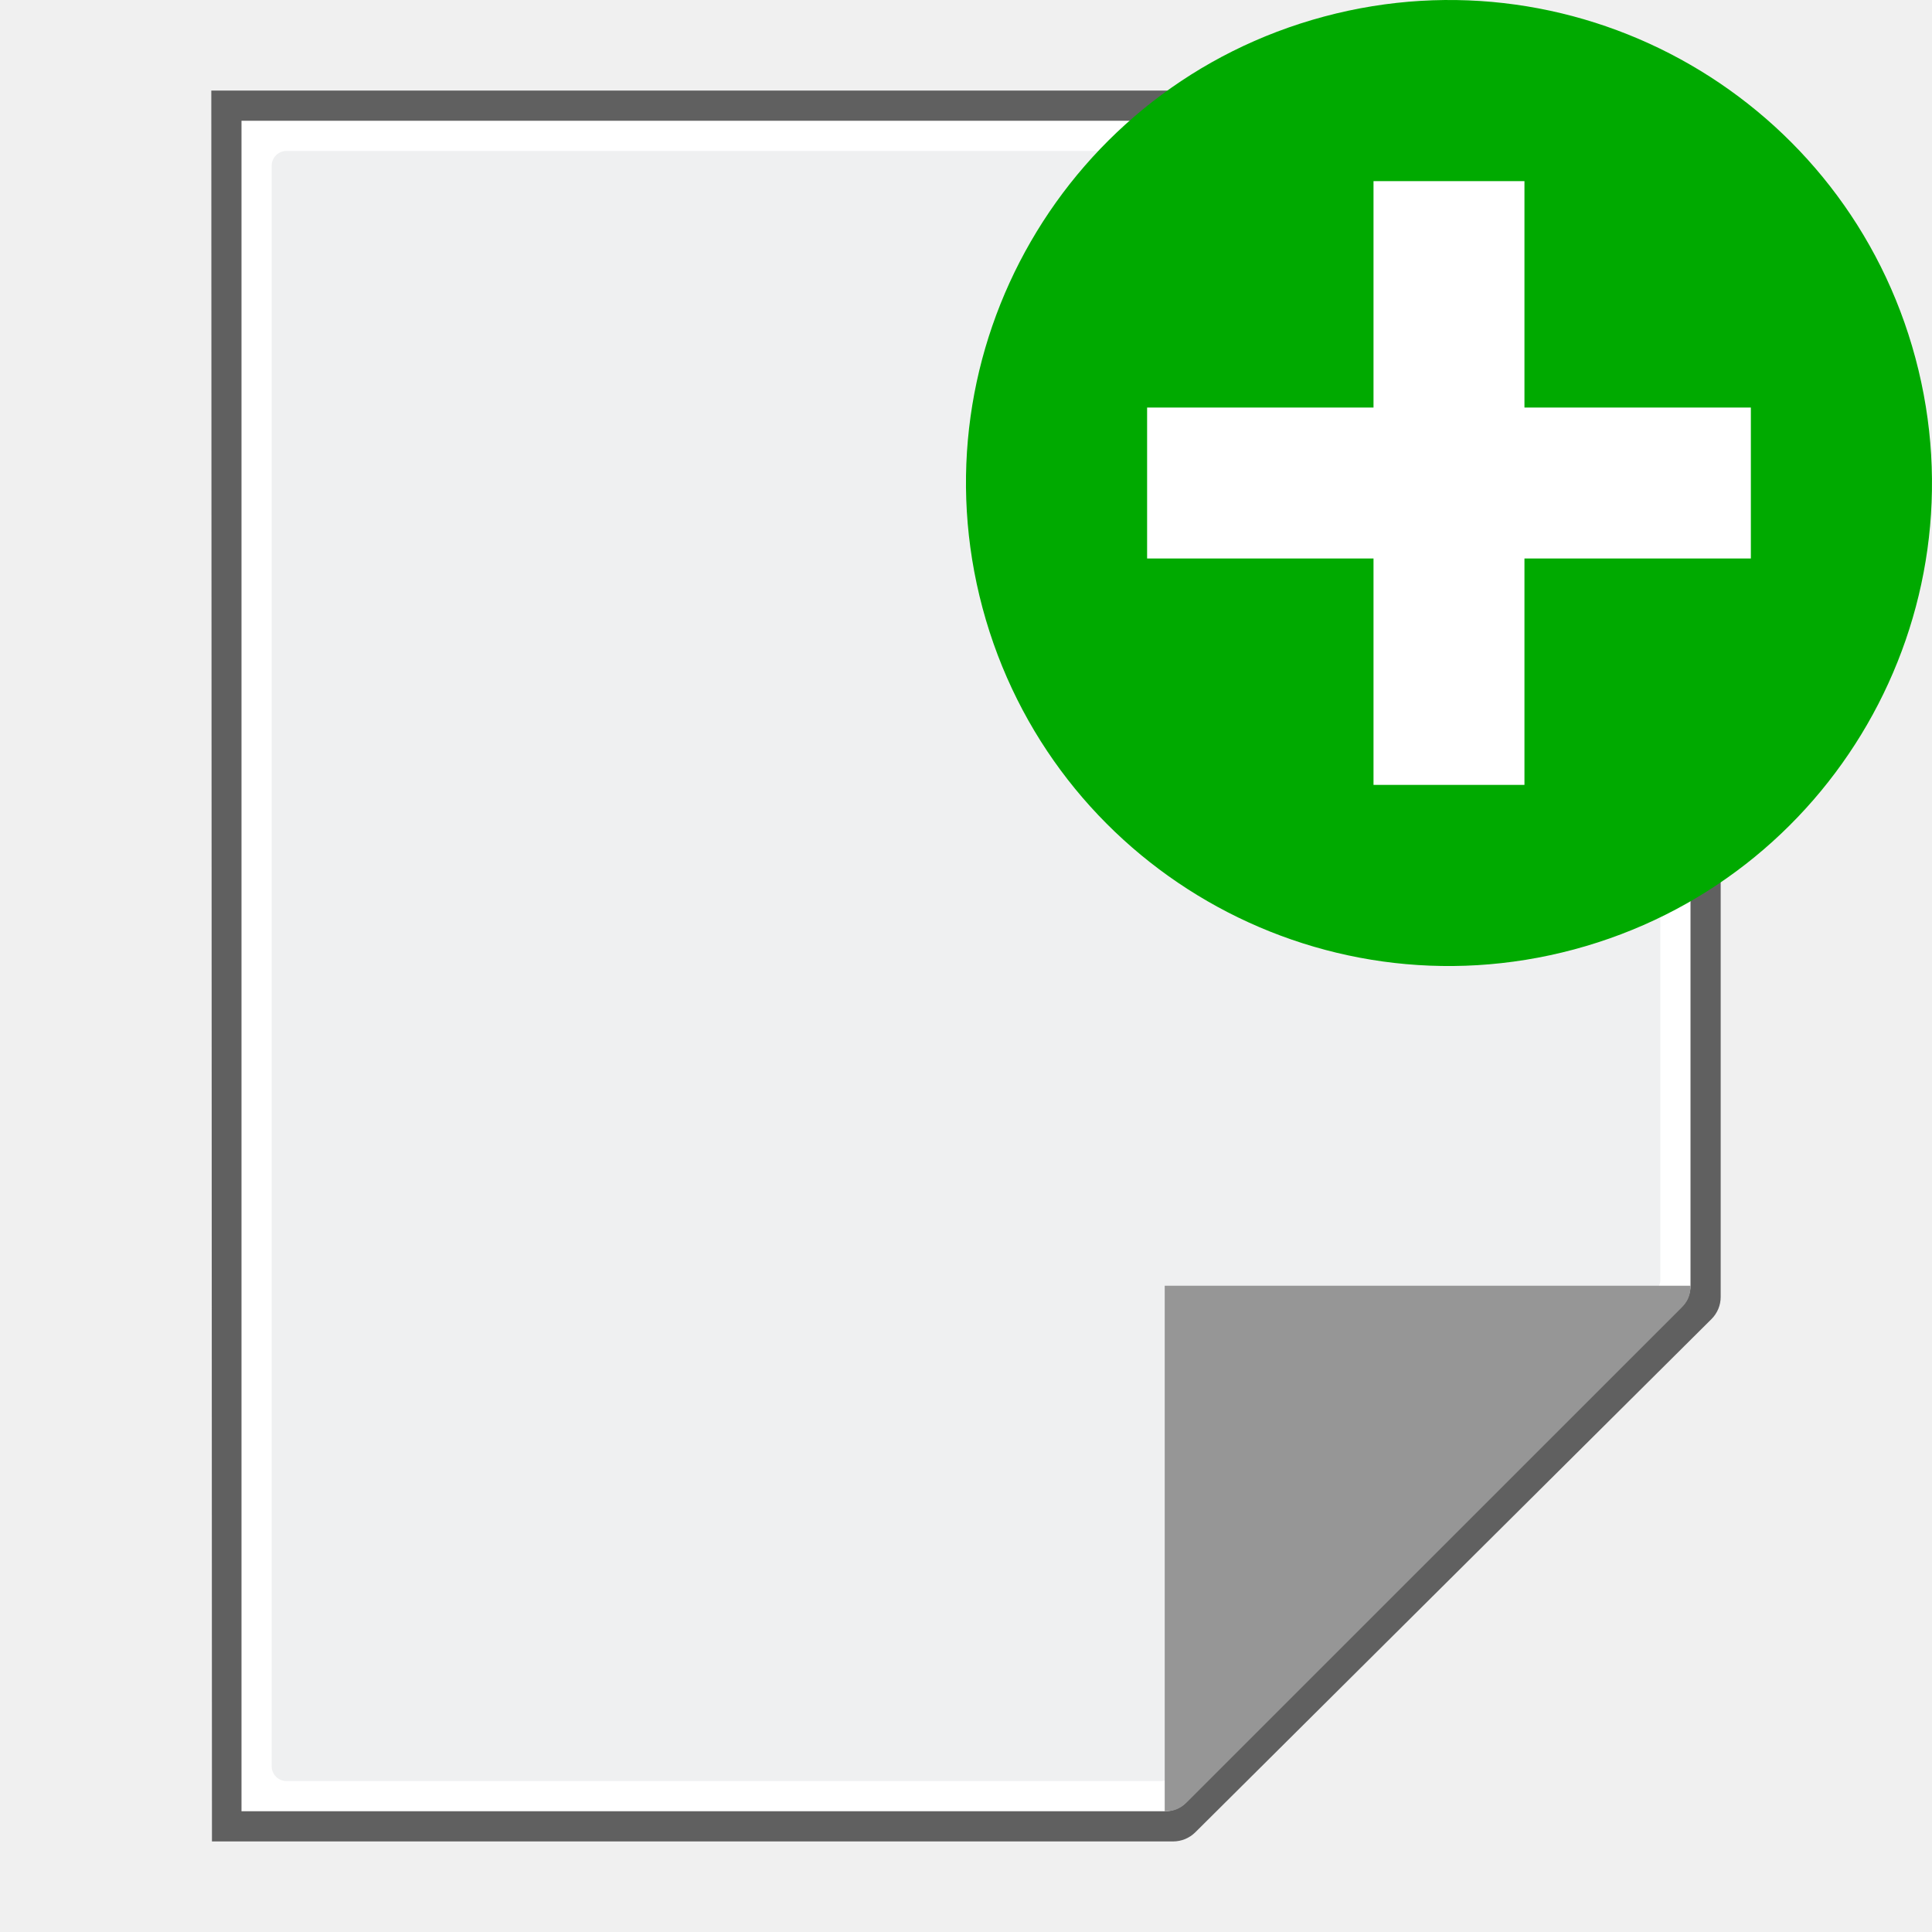
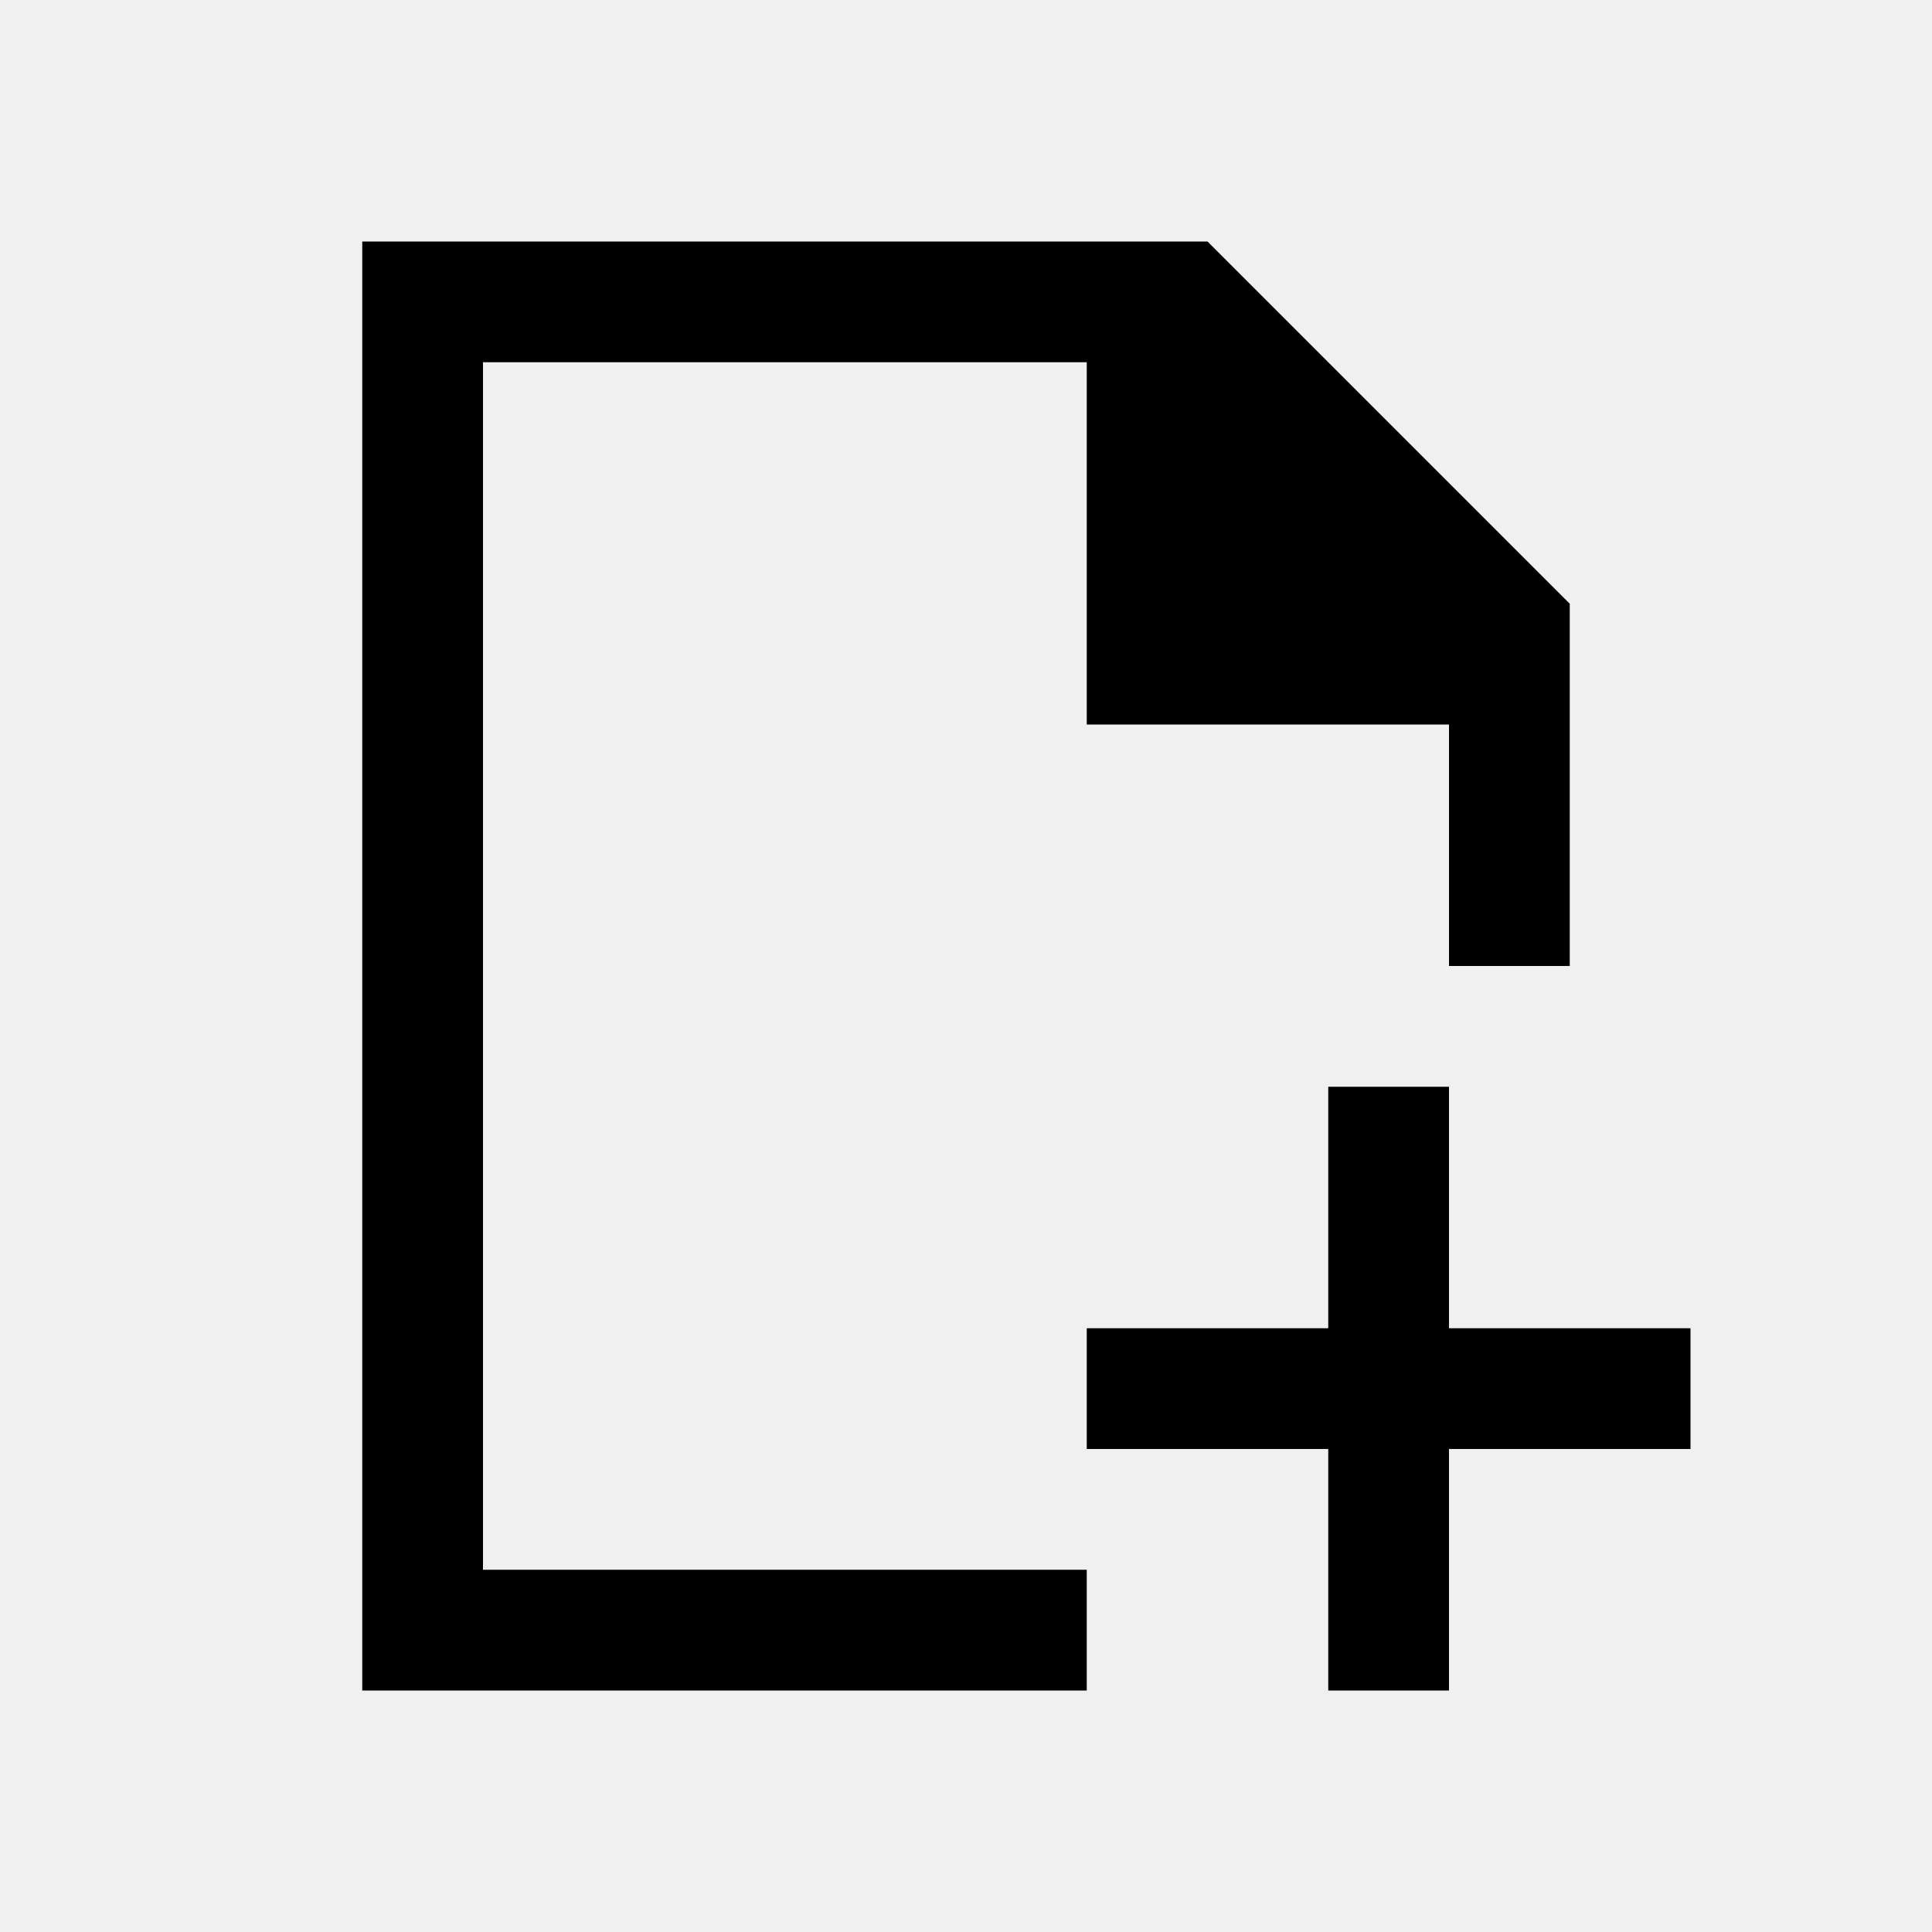
- <svg xmlns="http://www.w3.org/2000/svg" width="128" version="1.1" viewBox="0 0 128 128" height="128" style="enable-background:new 0 0 128 128">
-   <path style="opacity:.6" id="path6594" d="m 23,9 .041,112 61.131,0 c 0.53,0 1.039,-0.211 1.414,-0.586 l 32.828,-32.828 c 0.375,-0.375 0.586,-0.884 0.586,-1.414 v -77.172 Z " transform="matrix(1.041667,0,0,1.035714,-9.958333,-3.321534)" />
-   <path style="fill:#fff" id="path34" d="m 16,8 v 112 h 61.172 c 0.53,0 1.039,-0.211 1.414,-0.586 l 32.828,-32.828 c 0.375,-0.375 0.586,-0.884 0.586,-1.414 v -77.172 h -96 z " />
-   <path style="fill:#eff0f1" id="path59" d="m 18.979,10 c -0.539,0 -0.979,0.441 -0.979,0.982 v 106.036 c 0,0.542 0.439,0.982 0.979,0.982 h 57.913 c 0.257,0 0.51,-0.104 0.692,-0.288 l 32.13,-32.231 c 0.183,-0.184 0.287,-0.436 0.287,-0.694 v -73.805 c 0,-0.541 -0.438,-0.982 -0.979,-0.982 h -90.043 z " />
-   <path style="fill:#969696" id="path101" d="m 77.165,120.004 c 0.677,0.007 1.097,-0.232 1.473,-0.607 l 32.757,-32.75 c 0.374,-0.374 0.608,-0.776 0.61,-1.465 l -34.84,0 Z " />
-   <circle cx="-84.445" cy="-55.757" style="fill:#0a0" r="31.993" id="circle3581_2_" transform="matrix(-0.9659258,0.2588191,-0.2588191,-0.9659258,0,0)" />
-   <path style="fill:#fff;fill-rule:evenodd;stroke:none" id="rect3232" d="m 90.999,12.001 0,15 -15,0 0,10 15,0 0,15 10,0 0,-15 15,0 0,-10 -15,0 0,-15 -10,0 z " />
+ <svg xmlns="http://www.w3.org/2000/svg" version="1.1" viewBox="0 0 16 16">
+   <defs id="defs1">
+     <style type="text/css" id="current-color-scheme">
+ .ColorScheme-Text {
+ color:#000;
+ }
+ </style>
+   </defs>
+   <path style="fill:currentColor;fill-opacity:1;stroke:none" id="path819" d="m 3,2 v 12 h 6 v -1 h -5 v -10 h 5 v 3 h 3 v 2 h 1 v -3 l -3,-3 h -7 z  m 8,7 v 2 h -2 v 1 h 2 v 2 h 1 v -2 h 2 v -1 h -2 v -2 h -1 z " class="ColorScheme-Text" />
</svg>
